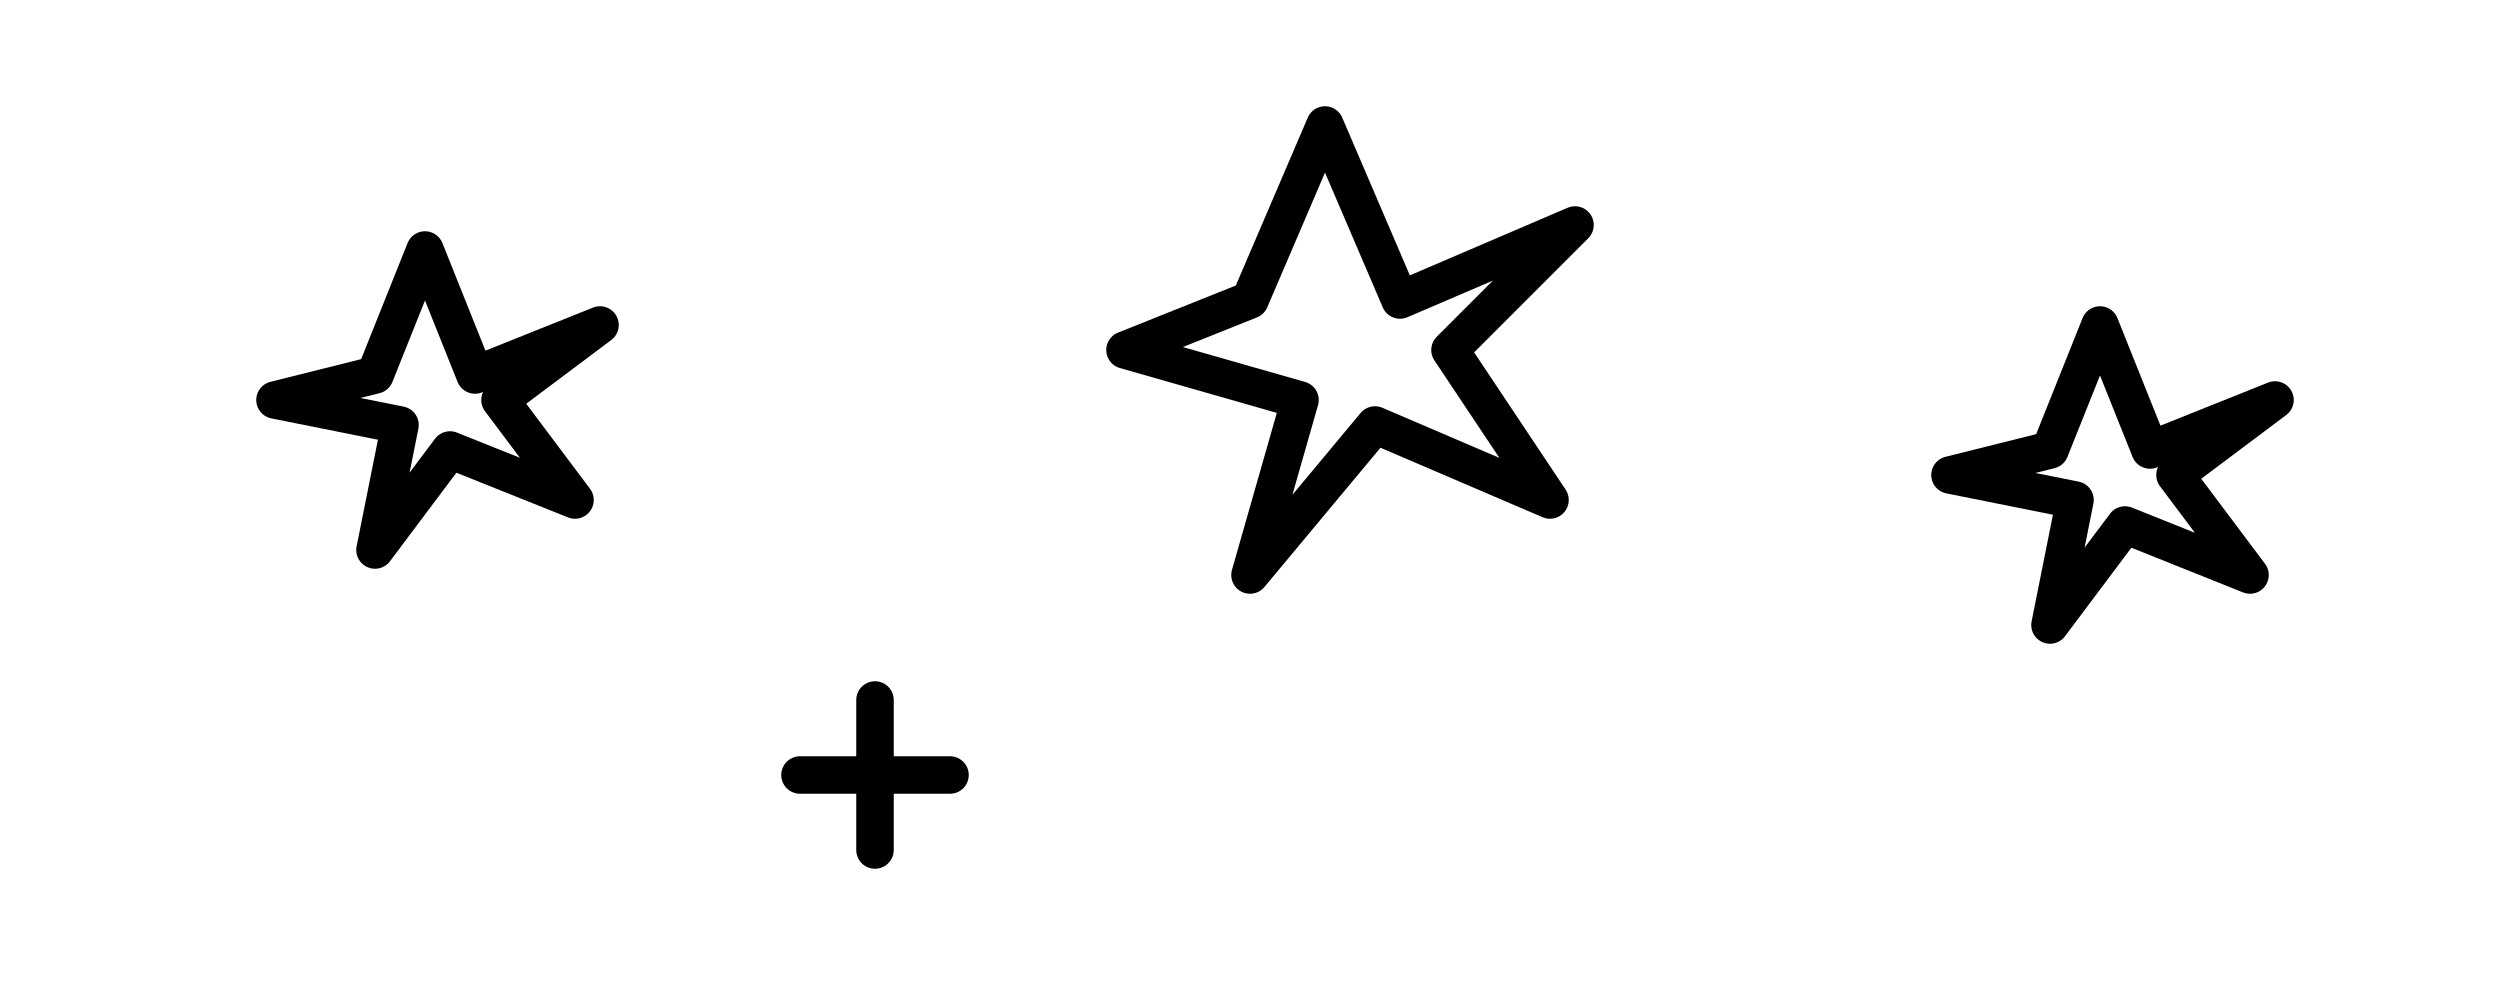
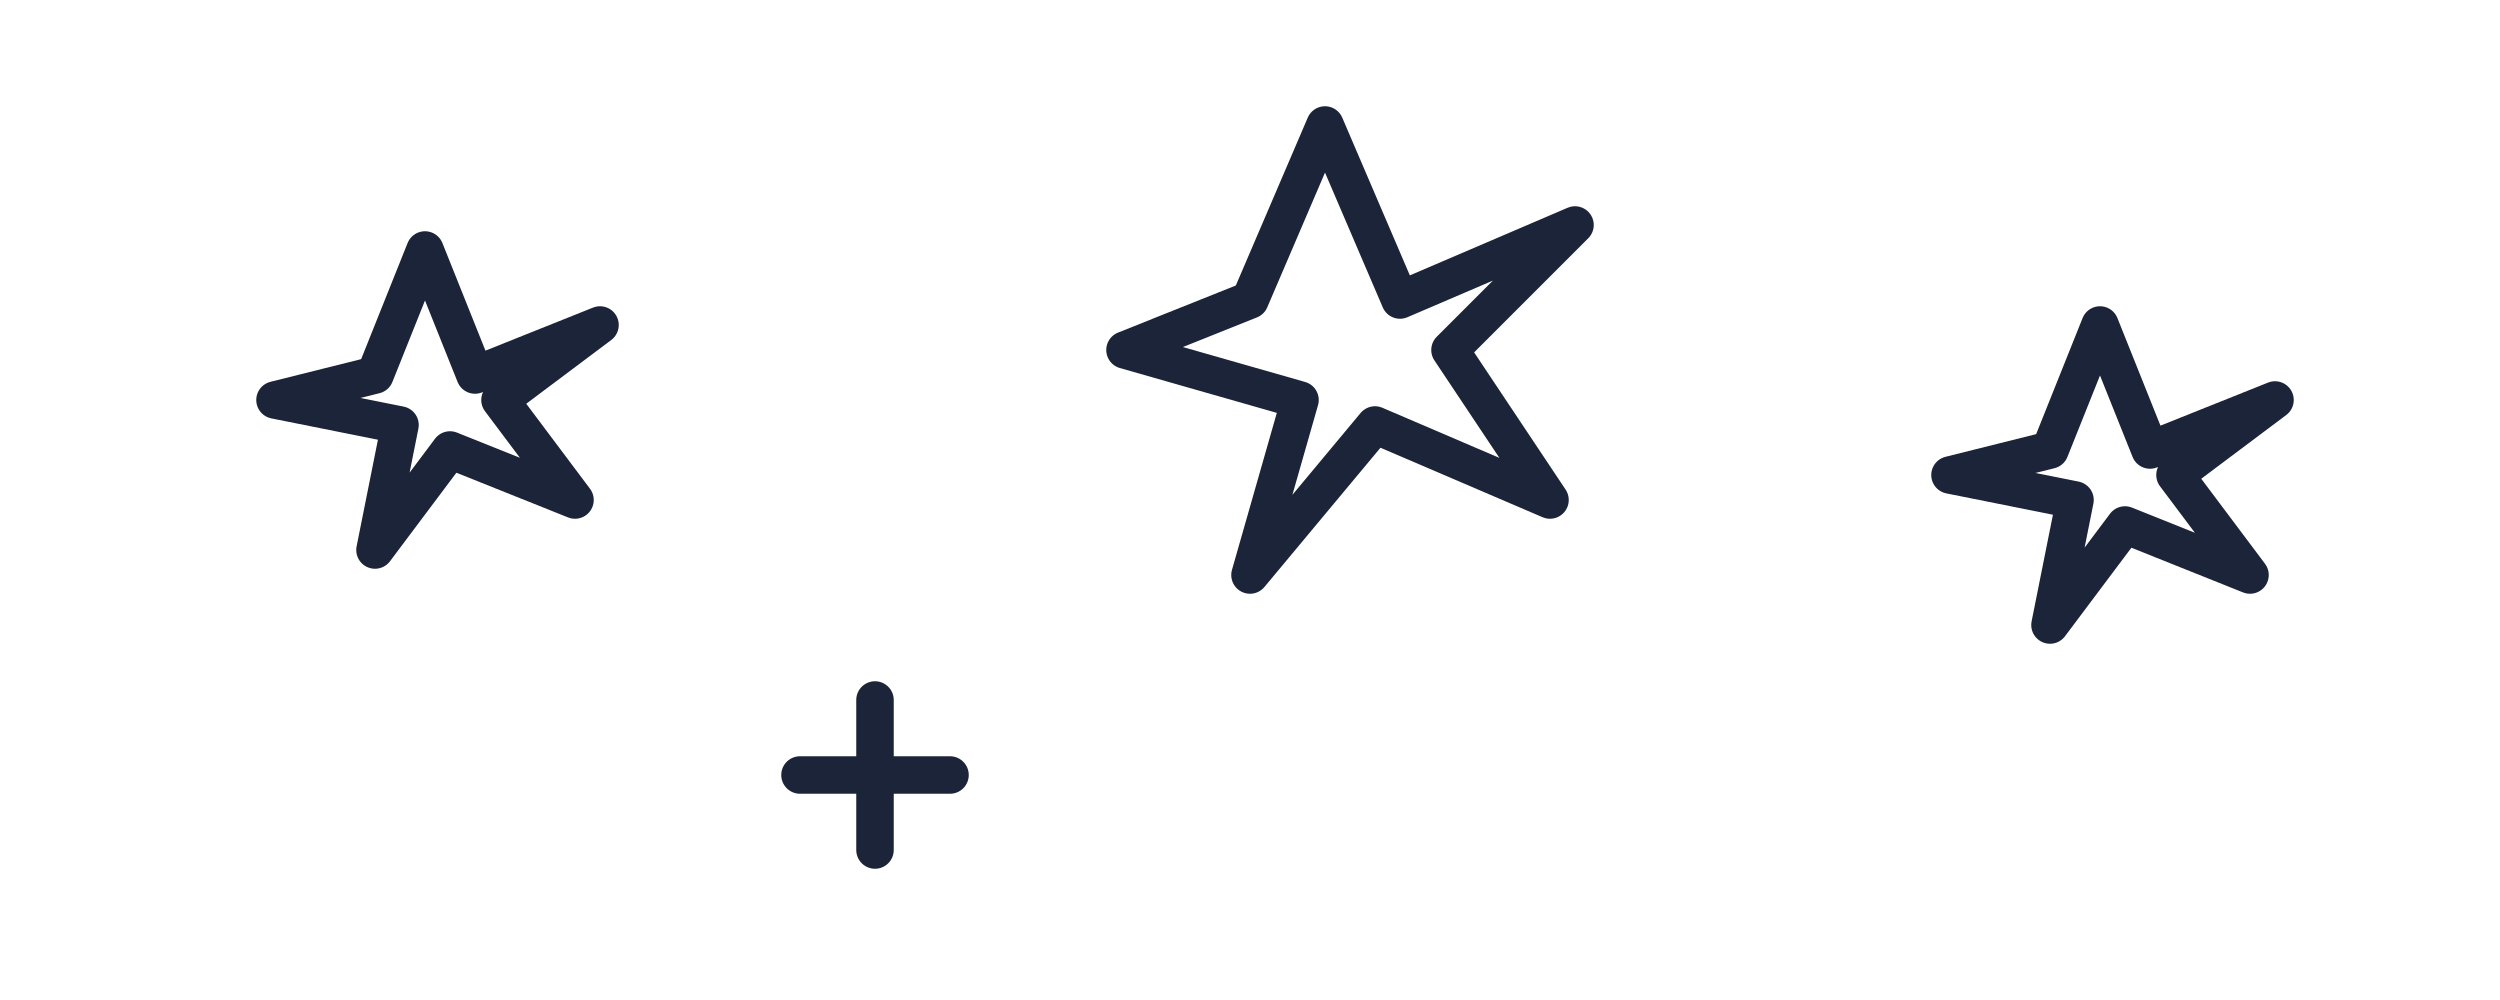
<svg xmlns="http://www.w3.org/2000/svg" viewBox="0 0 100 40" fill="none" stroke="currentColor" stroke-width="1.5" stroke-linecap="round" stroke-linejoin="round">
+   <style>:root { color: #1B2438; }</style>
  <path d="M 15 15 L 17 10 L 19 15 L 24 13 L 20 16 L 23 20 L 18 18 L 15 22 L 16 17 L 11 16 Z" />
  <path d="M 50 12 L 53 5 L 56 12 L 63 9 L 58 14 L 62 20 L 55 17 L 50 23 L 52 16 L 45 14 Z" />
  <path d="M 82 18 L 84 13 L 86 18 L 91 16 L 87 19 L 90 23 L 85 21 L 82 25 L 83 20 L 78 19 Z" />
  <line x1="35" y1="28" x2="35" y2="34" />
  <line x1="32" y1="31" x2="38" y2="31" />
</svg>
